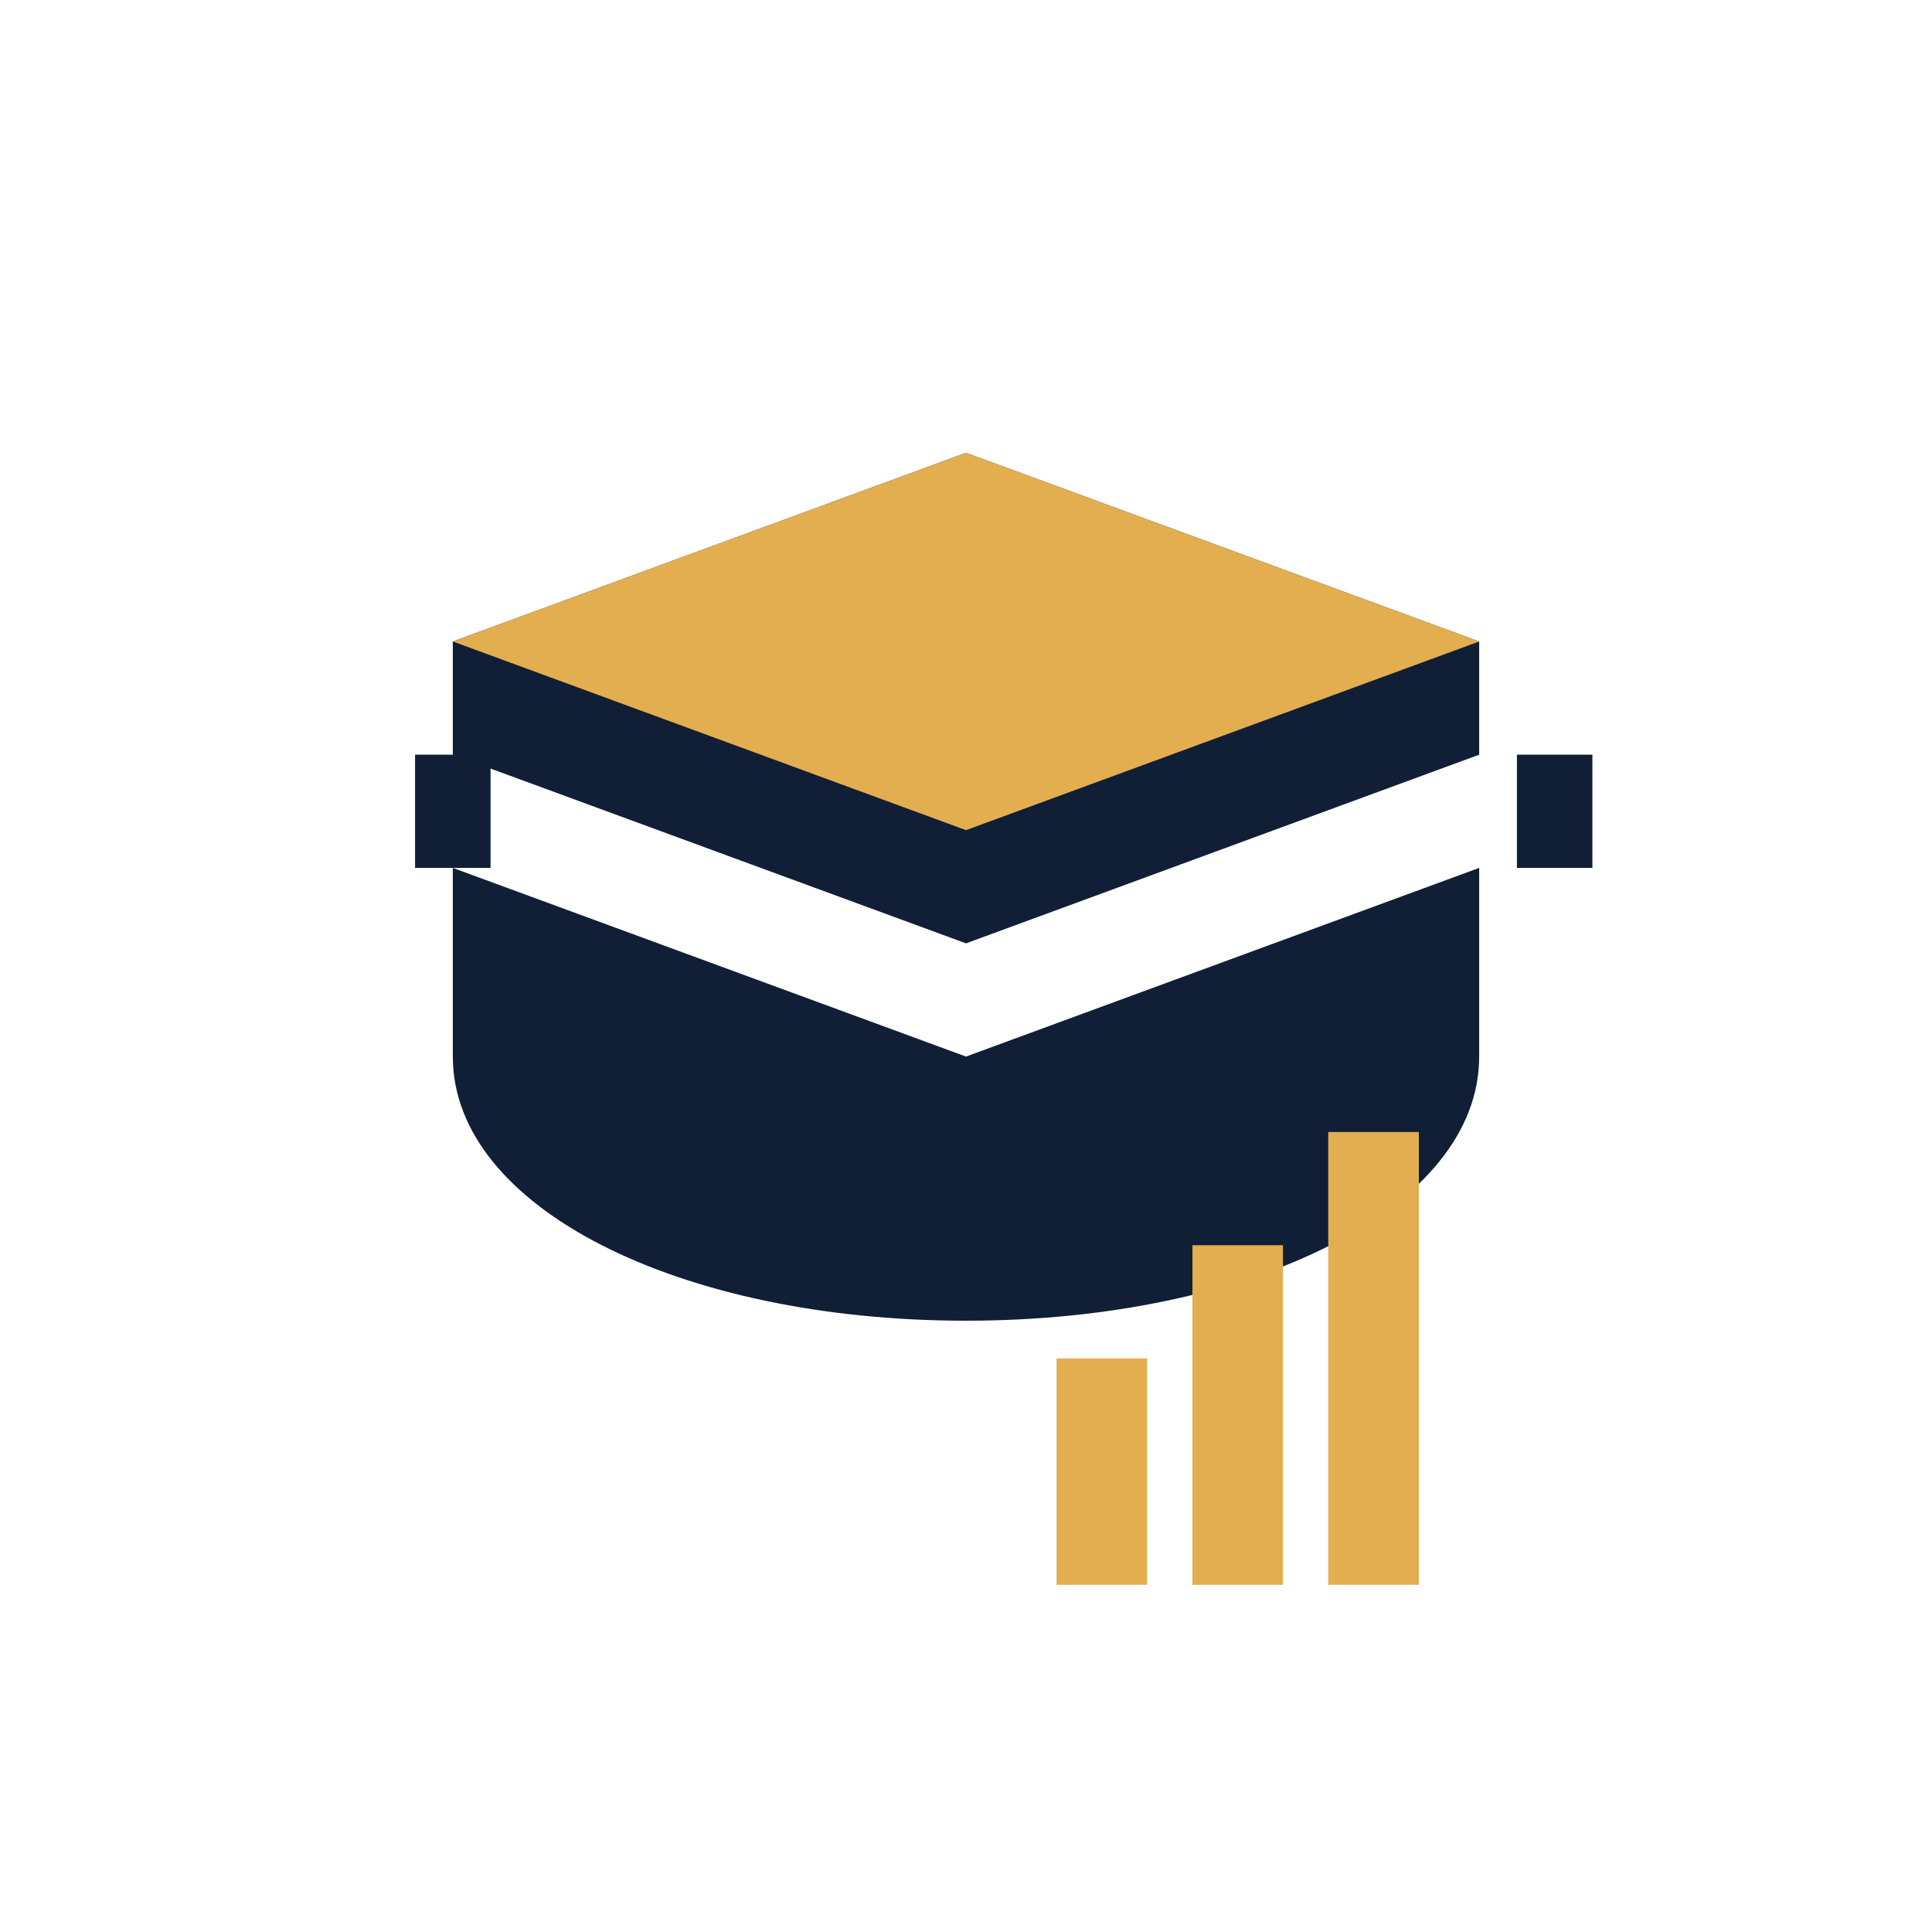
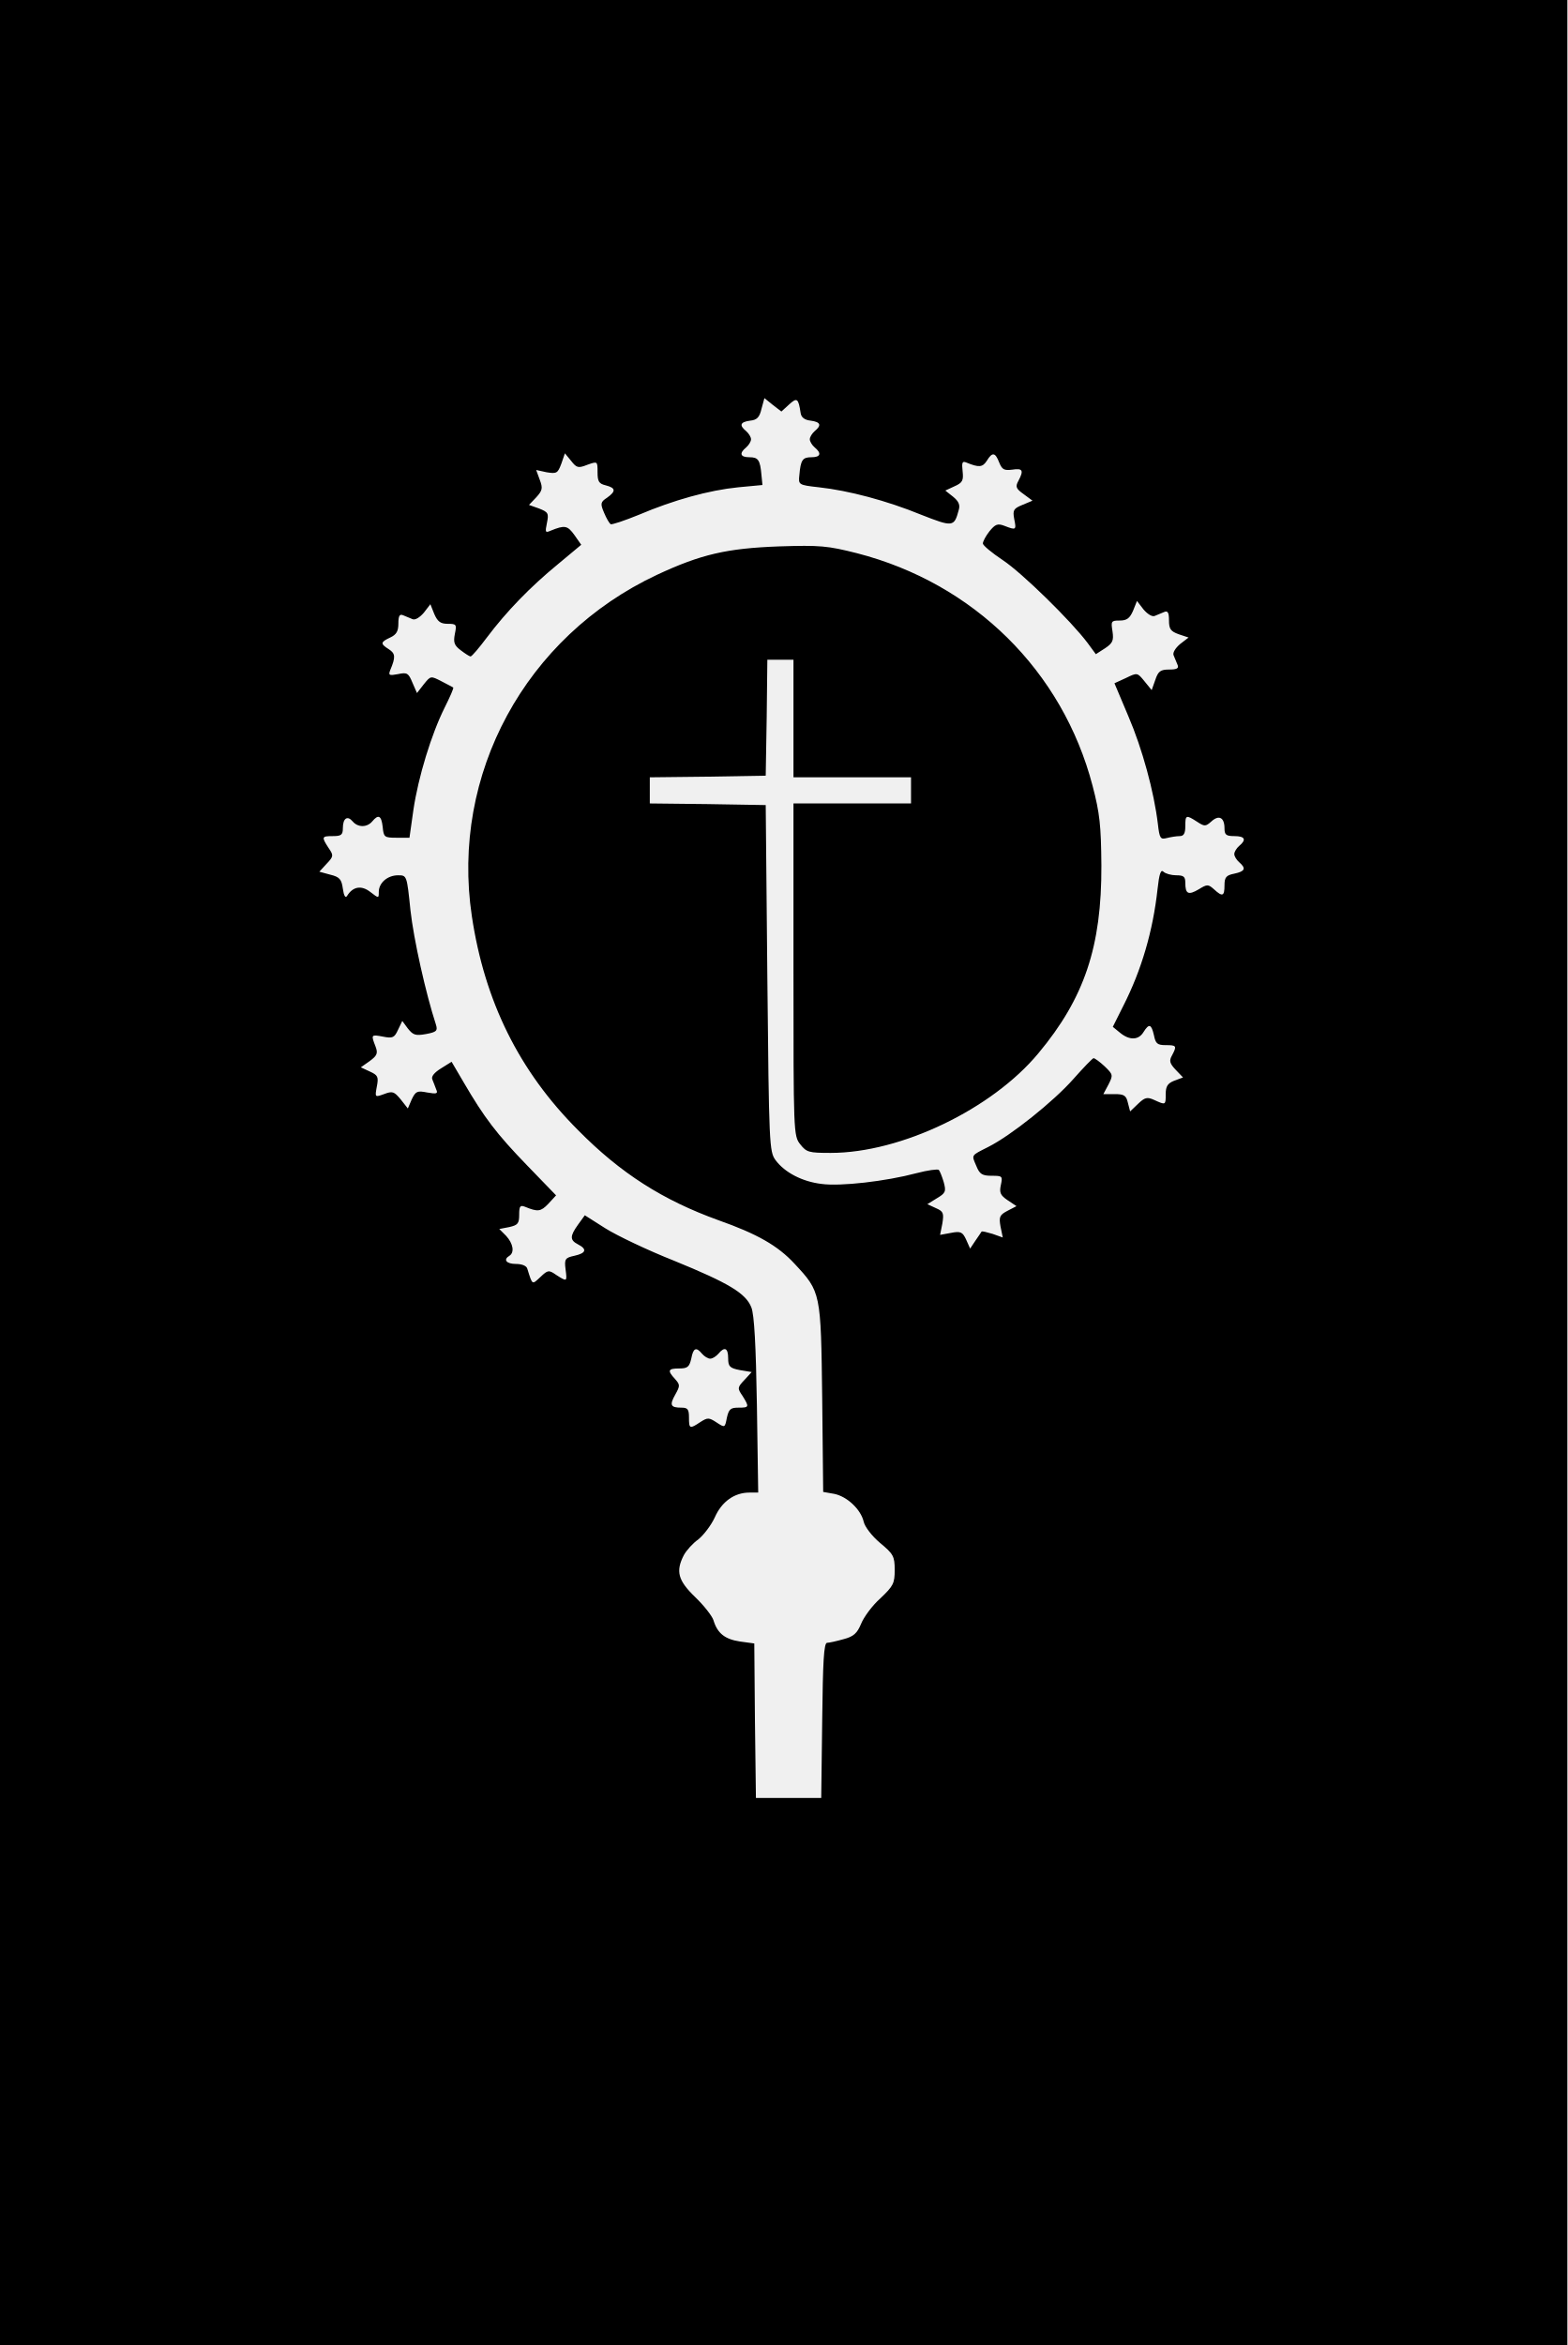
- <svg xmlns="http://www.w3.org/2000/svg" viewBox="0 0 256 256">
-   <rect width="256" height="256" fill="white" />
-   <path d="M128 60L60 85v15l68 25 68-25V85z" fill="#101F36" />
-   <path d="M128 60L60 85l68 25 68-25z" fill="#E3AE50" />
-   <rect x="55" y="100" width="10" height="15" fill="#101F36" />
-   <rect x="201" y="100" width="10" height="15" fill="#101F36" />
-   <path d="M60 115v25c0 20 30 35 68 35s68-15 68-35v-25l-68 25z" fill="#101F36" />
-   <rect x="140" y="180" width="12" height="30" fill="#E3AE50" />
-   <rect x="158" y="165" width="12" height="45" fill="#E3AE50" />
-   <rect x="176" y="150" width="12" height="60" fill="#E3AE50" />
+ <svg xmlns="http://www.w3.org/2000/svg" version="1.0" width="480pt" height="718pt" viewBox="0 0 480 718" preserveAspectRatio="xMidYMid meet">
+   <g transform="translate(0,718) scale(0.1,-0.1)" fill="#000000" stroke="none">
+     <path d="M0 3590 l0 -3590 2400 0 2400 0 0 3590 0 3590 -2400 0 -2400 0 0 -3590z m2416 2351 c25 23 29 20 36 -26 2 -13 12 -21 31 -23 30 -4 34 -14 12 -32 -8 -7 -15 -18 -15 -25 0 -7 7 -18 15 -25 22 -18 18 -30 -10 -30 -27 0 -33 -8 -37 -55 -3 -29 -3 -30 60 -37 91 -10 208 -41 313 -84 97 -38 101 -38 115 14 5 16 0 27 -17 41 l-24 19 28 13 c25 11 28 18 25 46 -3 27 -1 32 11 27 39 -16 50 -15 63 5 17 28 26 26 38 -5 9 -22 15 -25 40 -22 32 5 36 -2 19 -34 -10 -18 -8 -24 16 -41 l27 -20 -31 -13 c-27 -11 -30 -16 -25 -43 7 -34 6 -35 -30 -21 -21 8 -28 5 -46 -17 -11 -14 -20 -31 -20 -37 0 -6 28 -29 61 -51 59 -39 210 -187 260 -254 l25 -34 28 18 c24 16 27 24 23 52 -5 31 -4 33 22 33 22 0 31 7 41 30 l12 30 20 -26 c12 -14 26 -23 34 -20 8 3 21 9 29 12 11 5 15 -1 15 -25 0 -27 5 -34 30 -43 l30 -10 -26 -20 c-14 -12 -23 -26 -20 -34 3 -8 9 -21 12 -29 5 -11 -1 -15 -25 -15 -27 0 -34 -5 -43 -32 l-11 -31 -22 27 c-22 27 -22 27 -57 10 l-35 -16 43 -102 c42 -98 78 -229 90 -329 5 -44 8 -48 27 -43 12 3 30 6 40 6 12 0 17 8 17 30 0 35 2 36 36 14 23 -15 26 -15 44 1 23 21 40 12 40 -21 0 -20 5 -24 30 -24 33 0 38 -11 15 -30 -8 -7 -15 -18 -15 -25 0 -7 7 -18 15 -25 22 -19 18 -28 -15 -35 -25 -5 -30 -11 -30 -36 0 -33 -6 -36 -32 -12 -18 16 -21 16 -47 0 -32 -19 -41 -14 -41 20 0 19 -5 23 -28 23 -15 0 -33 5 -39 11 -8 8 -13 -7 -18 -53 -14 -128 -49 -248 -105 -358 l-32 -64 22 -18 c29 -24 57 -23 72 2 17 27 24 25 32 -10 5 -25 10 -30 36 -30 33 0 35 -2 19 -32 -9 -16 -7 -24 12 -44 l22 -23 -27 -10 c-20 -8 -26 -17 -26 -41 0 -34 0 -34 -35 -18 -22 10 -29 8 -50 -12 l-24 -23 -7 27 c-5 22 -12 26 -40 26 l-35 0 16 30 c14 28 14 30 -12 55 -15 14 -30 25 -34 25 -3 0 -31 -29 -62 -64 -60 -68 -191 -173 -261 -208 -53 -27 -51 -23 -36 -58 10 -25 18 -30 47 -30 33 0 34 -1 28 -29 -5 -23 -1 -31 21 -46 l27 -18 -27 -14 c-25 -13 -27 -19 -22 -48 l7 -34 -31 11 c-17 5 -32 9 -34 7 -1 -2 -10 -15 -19 -28 l-16 -24 -12 27 c-11 24 -17 27 -47 21 l-33 -6 7 35 c5 32 3 37 -20 47 l-26 12 29 18 c27 16 29 21 21 50 -5 17 -12 34 -15 37 -3 3 -34 -1 -68 -10 -94 -25 -233 -41 -291 -33 -59 7 -113 35 -141 73 -19 26 -20 47 -25 557 l-5 530 -177 3 -178 2 0 40 0 40 178 2 177 3 3 178 2 177 40 0 40 0 0 -180 0 -180 180 0 180 0 0 -40 0 -40 -180 0 -180 0 0 -509 c0 -499 0 -509 21 -535 19 -24 26 -26 93 -26 215 0 494 134 636 305 141 169 194 327 193 575 -1 123 -5 160 -27 244 -92 352 -364 620 -721 712 -91 23 -113 25 -240 21 -159 -6 -238 -24 -373 -87 -403 -189 -632 -611 -567 -1045 39 -261 145 -475 325 -655 131 -133 261 -215 430 -276 119 -42 182 -78 233 -133 81 -87 81 -87 85 -413 l3 -286 34 -6 c39 -8 81 -47 90 -85 3 -15 25 -44 50 -65 41 -34 45 -41 45 -83 0 -41 -4 -49 -44 -87 -25 -22 -51 -58 -59 -78 -12 -29 -23 -39 -54 -47 -21 -6 -44 -11 -50 -11 -10 0 -13 -58 -15 -237 l-3 -238 -100 0 -100 0 -3 236 -2 237 -44 6 c-46 7 -69 25 -81 65 -4 13 -29 45 -56 71 -53 51 -60 79 -35 128 8 15 28 37 45 49 16 13 39 43 50 67 21 48 60 76 106 76 l27 0 -4 268 c-3 181 -8 277 -17 299 -17 43 -68 74 -237 143 -81 32 -175 77 -210 99 l-63 40 -21 -29 c-25 -35 -25 -47 0 -60 29 -15 25 -27 -11 -35 -28 -6 -31 -10 -27 -41 5 -39 5 -39 -28 -18 -23 16 -26 16 -49 -6 -26 -24 -24 -26 -40 25 -2 9 -16 15 -35 15 -29 0 -40 13 -20 25 16 10 12 37 -10 61 l-21 21 31 6 c26 6 30 11 30 38 0 26 3 30 18 24 39 -16 48 -15 71 9 l24 26 -89 92 c-93 96 -131 146 -194 254 l-37 63 -32 -20 c-21 -13 -31 -25 -27 -34 3 -8 9 -22 12 -31 6 -13 1 -14 -28 -9 -30 6 -35 4 -47 -21 l-12 -28 -22 28 c-20 24 -25 26 -51 16 -28 -10 -28 -10 -22 23 6 30 3 35 -21 46 l-28 13 27 19 c23 17 26 24 18 45 -14 36 -14 37 23 30 30 -6 35 -3 46 21 l13 27 17 -23 c16 -20 23 -23 56 -17 32 6 36 10 30 29 -31 95 -68 260 -78 350 -11 107 -11 107 -38 107 -32 0 -59 -23 -59 -51 0 -20 0 -20 -26 0 -27 21 -53 17 -71 -12 -5 -8 -10 0 -13 22 -4 29 -10 36 -39 43 l-33 9 22 24 c22 23 22 26 6 49 -22 34 -21 36 14 36 25 0 30 4 30 24 0 31 14 40 30 21 16 -19 44 -19 60 0 19 23 28 18 32 -17 3 -31 5 -33 42 -33 l40 0 12 85 c15 101 55 232 96 314 16 32 28 59 26 61 -2 1 -18 10 -36 19 -33 17 -33 17 -54 -9 l-21 -27 -14 32 c-12 29 -16 32 -44 26 -27 -5 -30 -4 -24 12 17 40 16 51 -4 64 -27 17 -26 22 4 36 19 9 25 19 25 43 0 24 4 30 15 25 8 -3 21 -9 29 -12 8 -3 22 6 34 20 l20 26 12 -30 c10 -23 19 -30 41 -30 27 0 28 -2 22 -31 -5 -26 -2 -35 18 -50 13 -10 27 -19 30 -19 4 0 26 26 50 58 61 81 133 155 217 224 l72 60 -21 30 c-21 29 -29 31 -73 13 -16 -7 -17 -5 -11 24 6 29 4 33 -24 44 l-31 11 22 23 c19 21 21 28 11 54 l-11 30 32 -7 c31 -5 34 -3 45 26 l11 32 19 -23 c17 -22 22 -23 50 -12 31 11 31 11 31 -23 0 -28 4 -35 25 -40 31 -8 32 -18 4 -38 -20 -13 -21 -18 -9 -46 7 -17 16 -32 20 -35 4 -2 43 11 87 29 106 45 214 75 304 84 l74 7 -3 30 c-4 47 -10 55 -37 55 -28 0 -32 12 -10 30 8 7 15 18 15 25 0 7 -7 18 -15 25 -22 18 -18 28 12 32 21 2 29 10 35 36 l9 33 26 -21 26 -20 23 21z m-266 -2906 c7 -8 18 -15 25 -15 7 0 18 7 25 15 19 23 30 18 30 -14 0 -25 5 -30 36 -36 l36 -6 -22 -24 c-22 -23 -22 -26 -6 -49 21 -34 21 -36 -13 -36 -24 0 -29 -5 -35 -31 -6 -31 -6 -31 -32 -14 -23 15 -27 15 -49 1 -33 -22 -35 -21 -35 14 0 25 -4 30 -23 30 -34 0 -37 8 -19 40 15 27 15 30 -1 48 -24 26 -21 32 13 32 26 0 31 5 37 30 6 33 15 37 33 15z" />
+   </g>
</svg>
